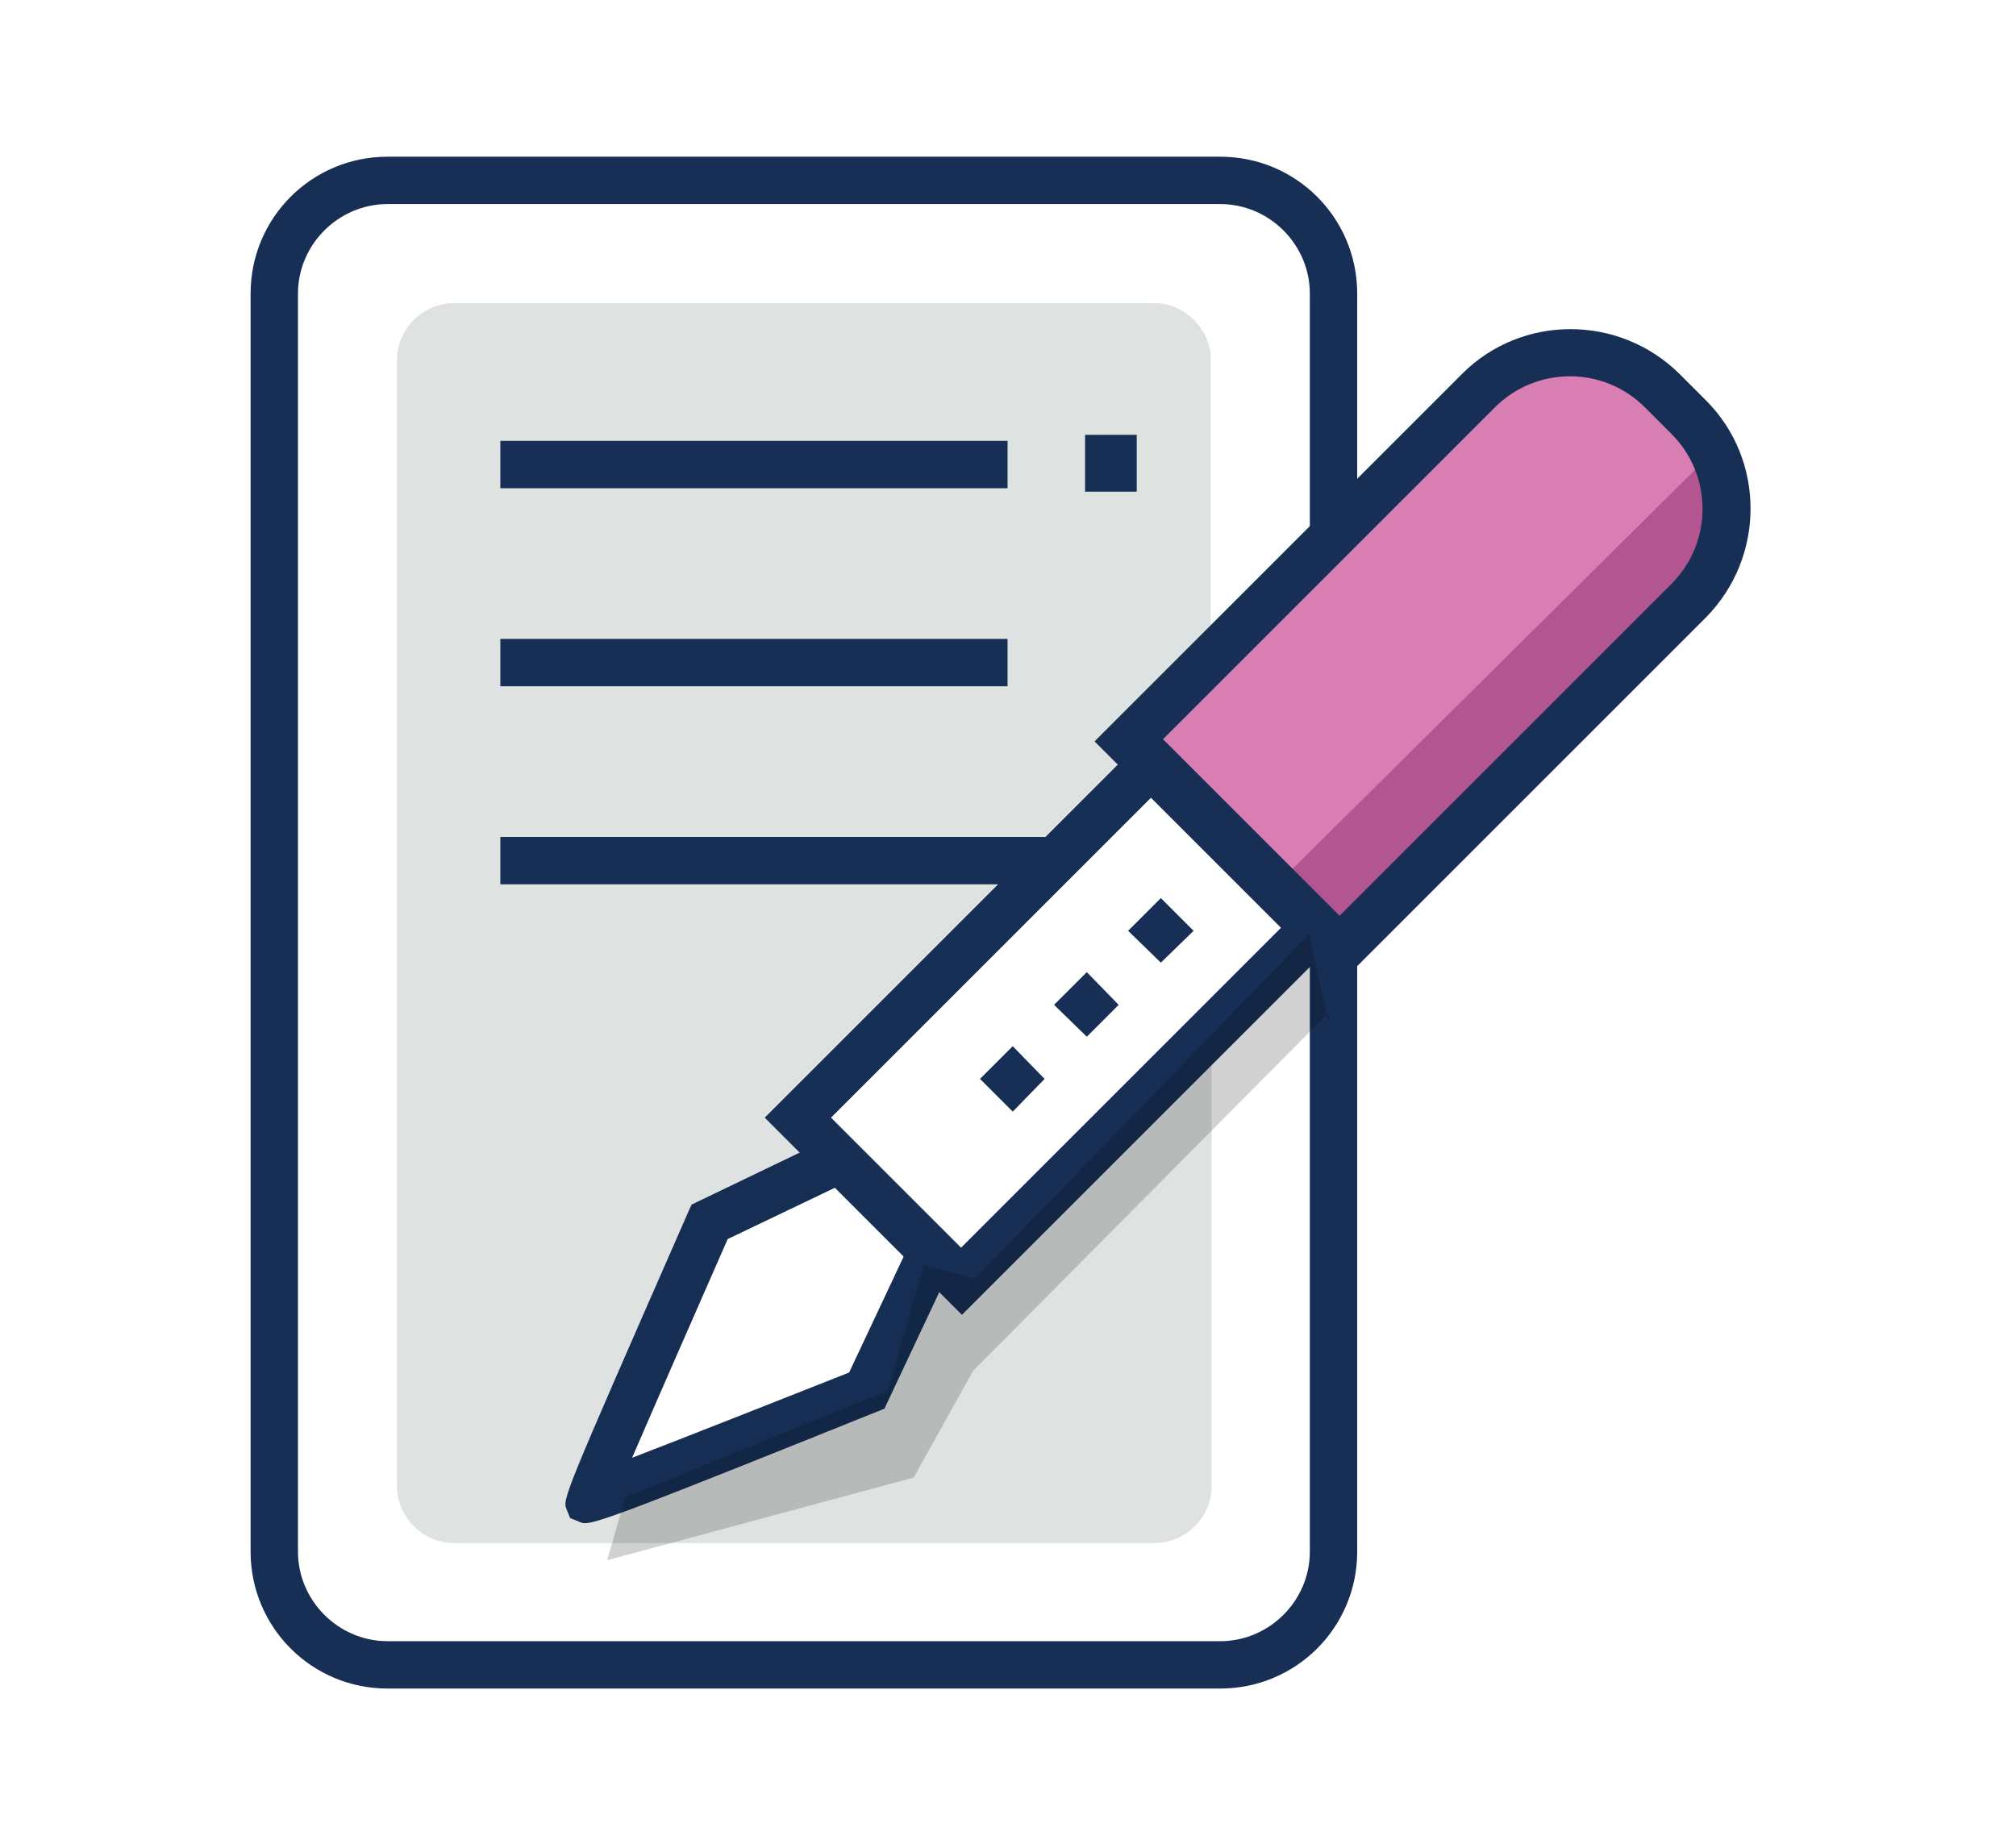
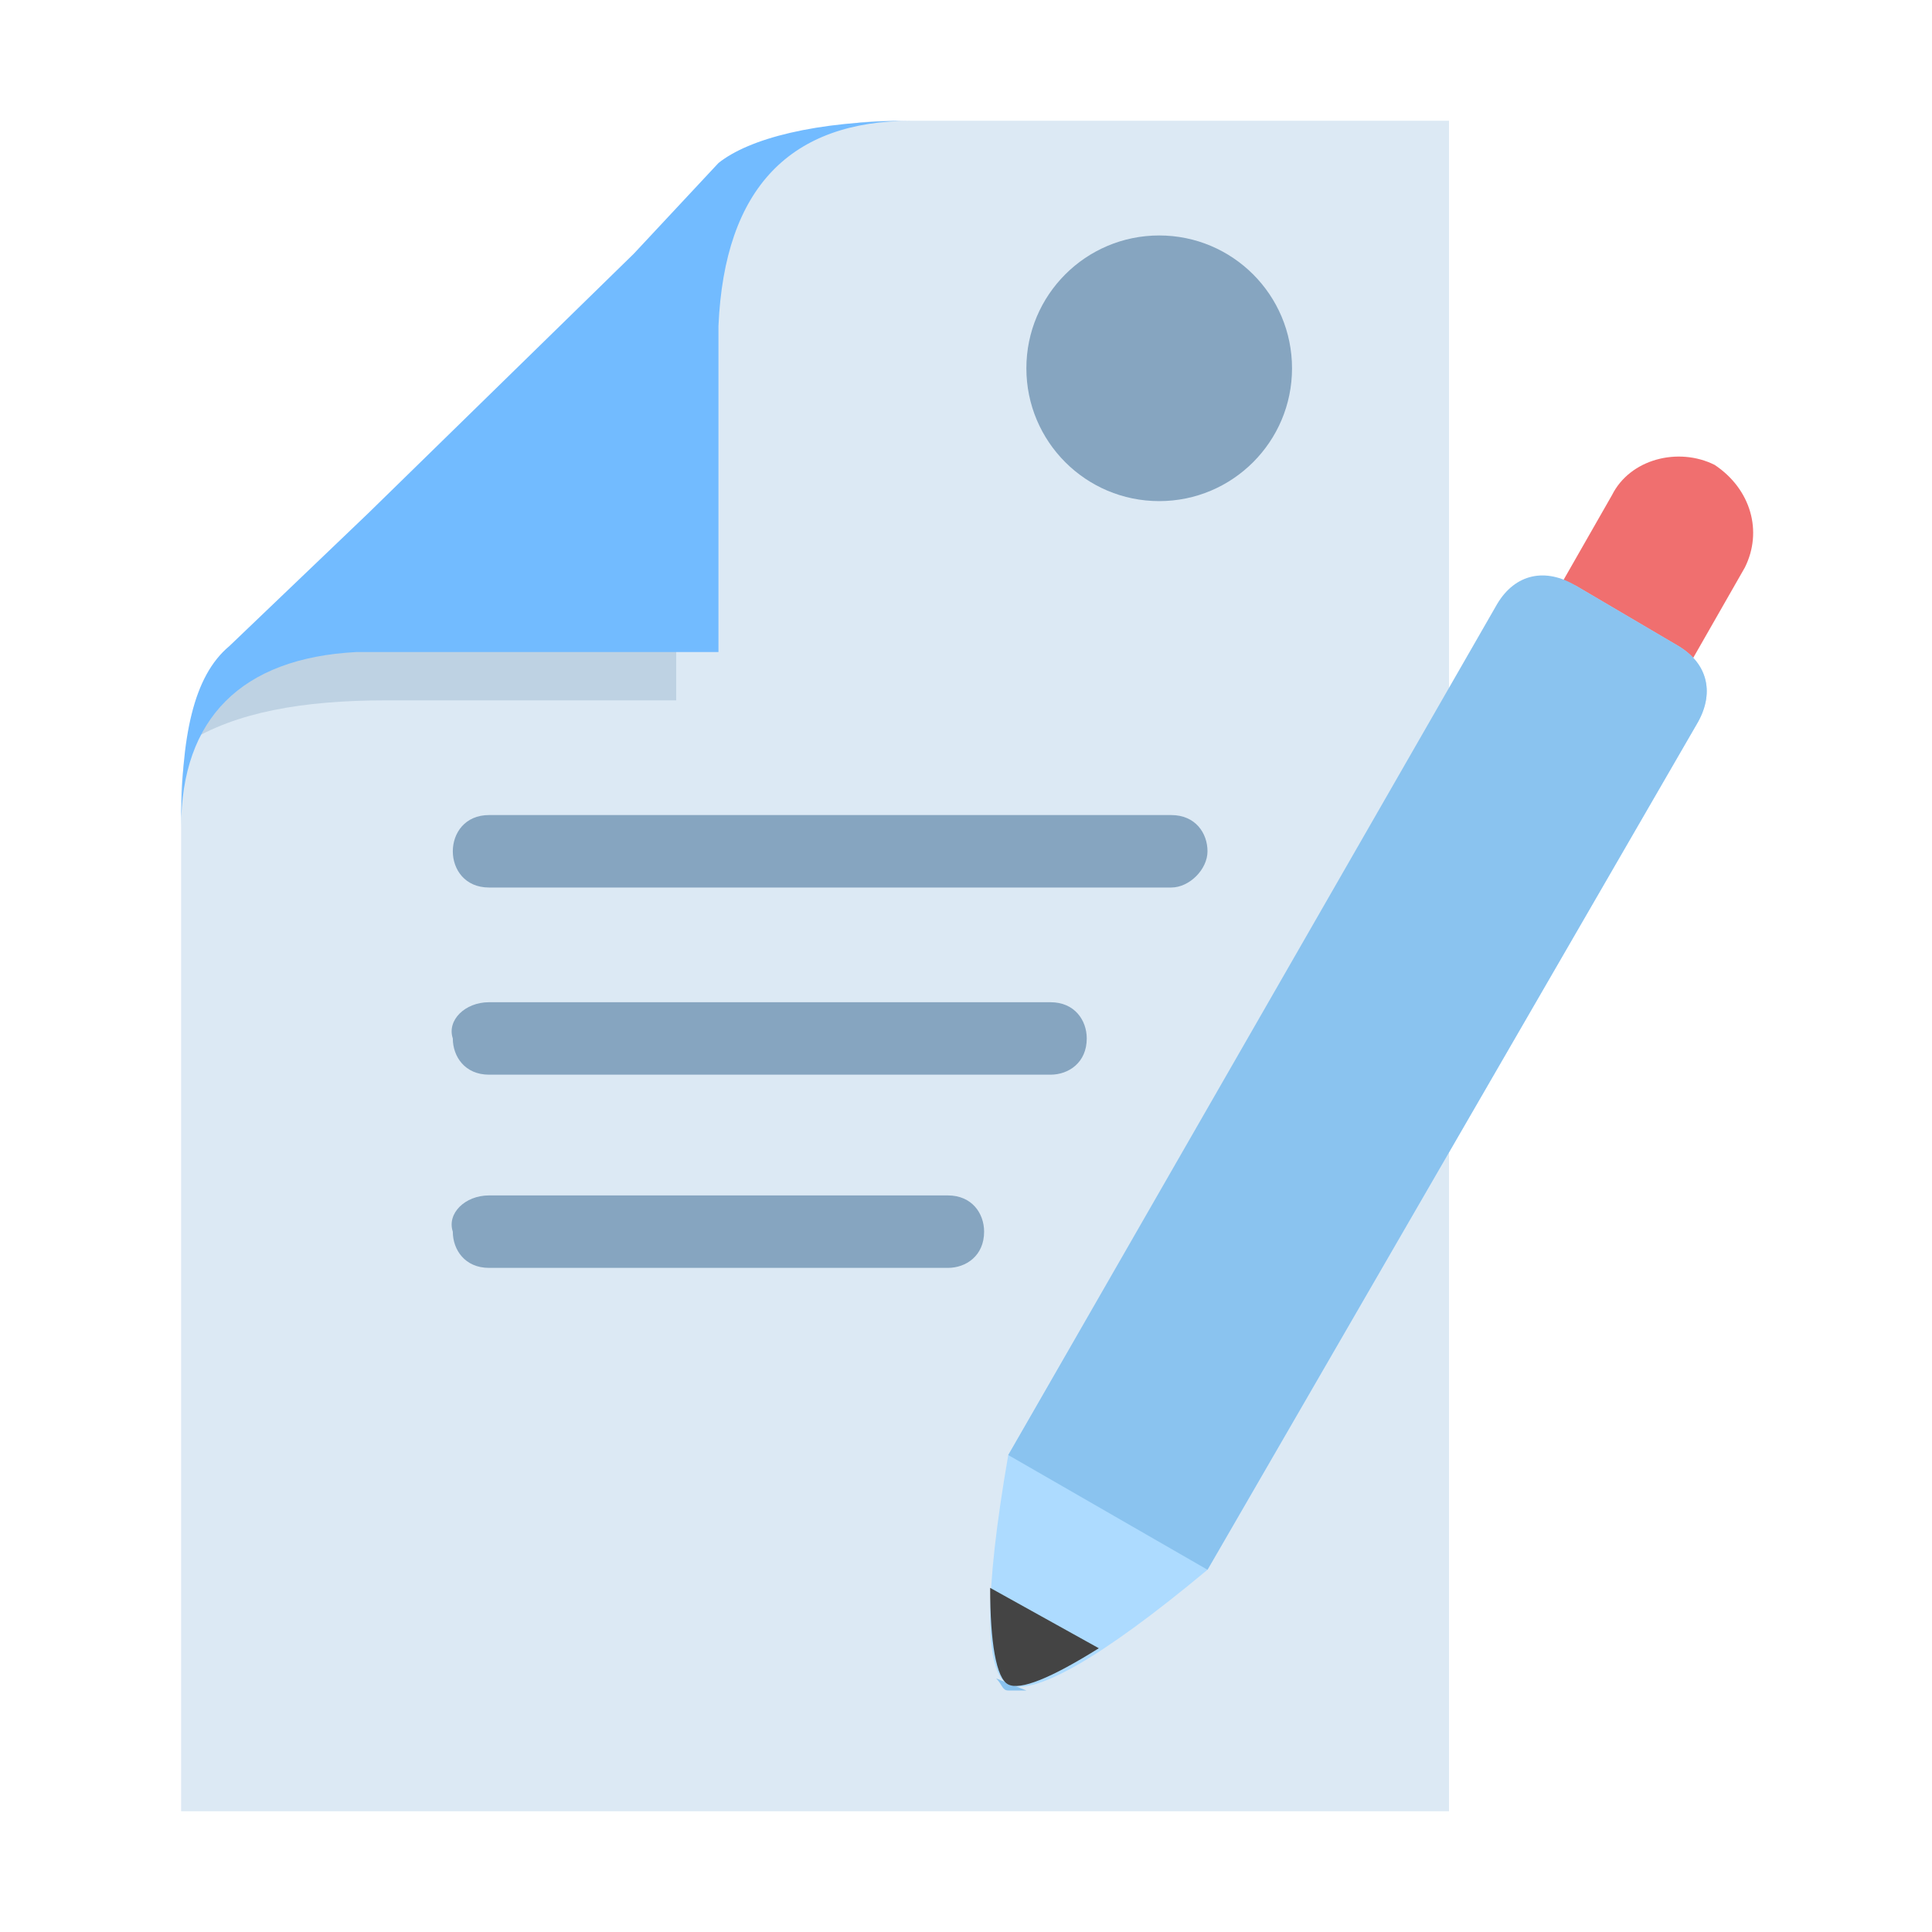
- <svg xmlns="http://www.w3.org/2000/svg" version="1.1" id="Layer_1" x="0px" y="0px" viewBox="0 0 234.1 214.1" style="enable-background:new 0 0 234.1 214.1;" xml:space="preserve">
+ <svg xmlns="http://www.w3.org/2000/svg" xmlns:xlink="http://www.w3.org/1999/xlink" version="1.1" id="Layer_1" x="0px" y="0px" viewBox="0 0 32 32" style="enable-background:new 0 0 32 32;" xml:space="preserve">
  <style type="text/css">
- 	.st0{fill:#D87EB3;}
- 	.st1{fill:#B35591;}
- 	.st2{fill:#DEE3E1;}
- 	.st3{fill:#172E55;}
- 	.st4{fill:#162E54;}
- 	.st5{opacity:0.18;fill:#010101;enable-background:new    ;}
+ 	.st0{clip-path:url(#SVGID_2_);fill:#DCE9F4;}
+ 	.st1{clip-path:url(#SVGID_4_);fill:#86A5C0;}
+ 	.st2{clip-path:url(#SVGID_6_);fill:#86A5C0;}
+ 	.st3{clip-path:url(#SVGID_8_);fill:#86A5C0;}
+ 	.st4{clip-path:url(#SVGID_10_);fill:#F06F6F;}
+ 	.st5{clip-path:url(#SVGID_12_);fill:#ADDBFF;}
+ 	.st6{clip-path:url(#SVGID_14_);fill:#8AC3EF;}
+ 	.st7{clip-path:url(#SVGID_16_);fill:#444444;}
+ 	.st8{clip-path:url(#SVGID_18_);fill:#86A5C0;}
+ 	.st9{clip-path:url(#SVGID_20_);fill:#BED2E3;}
+ 	.st10{clip-path:url(#SVGID_22_);fill:#72BBFF;}
</style>
  <g>
    <g>
-       <path class="st0" d="M155.1,109.5l44.1-44.1c3.4-3.4,0.7-11.5-5.9-18.1c-6.6-6.6-14.8-9.2-18.1-5.9l-44.1,44.1L155.1,109.5z" />
+       <defs>
+         <path id="SVGID_1_" d="M24,2h-9.3c-1,0-1.9,0.4-2.6,1l-7.9,7.4C3.5,11.2,3,12.2,3,13.2V30h21V2z" />
+       </defs>
+       <clipPath id="SVGID_2_">
+         <use xlink:href="#SVGID_1_" style="overflow:visible;" />
+       </clipPath>
+       <rect x="-2" y="-3" class="st0" width="31" height="38" />
    </g>
-     <polygon class="st1" points="198.4,53 149.8,101.2 155.7,108 199.6,66.2  " />
-     <path class="st2" d="M140.6,75.6V41.8c0-3.6-3-6.6-6.6-6.6H52.7c-3.6,0-6.6,3-6.6,6.6v130.8c0,3.6,3,6.6,6.6,6.6h81.4   c3.6,0,6.6-3,6.6-6.6v-51.4L112.2,149l-3.7-4l-7.2,16l-19.1,9.8l-9.4,3c0,0-5.3,1-2.5-5.9s12.2-26.1,12.2-26.1l14.6-7.8l-4.4-4.8   l40.2-40.1l-0.1-4.5L140.6,75.6z" />
-     <path class="st3" d="M155.4,114.4l-28.3-28.3l42.7-42.7c6.9-6.9,18.2-6.9,25.2,0l3.1,3.1c6.9,6.9,6.9,18.2,0,25.2L155.4,114.4z    M134.8,86.1l20.5,20.5l38.8-38.8c4.8-4.8,4.8-12.6,0-17.4l-3.1-3.1c-4.8-4.8-12.6-4.8-17.4,0L134.8,86.1z" />
-     <path class="st3" d="M111.7,152.7l-22.9-22.9l45.1-45.1l22.9,22.9L111.7,152.7z M96.5,129.8l15.1,15.1l37.4-37.4l-15.1-15.1   L96.5,129.8z" />
-     <path class="st4" d="M67.9,176.9c-0.3,0-0.5-0.1-0.7-0.2l-1-0.4l-0.4-1c-0.5-1.2-0.5-1.2,14.1-34.5l0.4-0.9l15.8-7.6l2.4,4.9   l-14,6.7c-3.6,8.2-8.3,18.9-11.1,25.4c6.5-2.5,17.1-6.7,25.2-9.9l7.1-15.1l5,2.3l-8,17l-1,0.4C74.1,175.1,69.4,176.9,67.9,176.9z" />
-     <polygon class="st3" points="134.8,104.3 131,108.1 134.8,111.8 138.6,108.1  " />
-     <polygon class="st3" points="117.6,121.5 113.8,125.3 117.6,129.1 121.3,125.3  " />
-     <polygon class="st3" points="126.2,112.9 122.4,116.7 126.2,120.4 129.9,116.7  " />
-     <path class="st3" d="M141.7,196.1H45c-8.8,0-15.9-7.1-15.9-15.9V34.1c0-8.8,7.1-15.9,15.9-15.9h96.7c8.8,0,15.9,7.1,15.9,15.9v28.3   h-5.5V34.1c0-5.7-4.7-10.4-10.4-10.4H45c-5.7,0-10.4,4.7-10.4,10.4v146.1c0,5.7,4.7,10.4,10.4,10.4h96.7c5.7,0,10.4-4.7,10.4-10.4   v-71.3h5.5v71.3C157.6,189,150.5,196.1,141.7,196.1z" />
-     <rect x="58.1" y="51.2" class="st3" width="58.9" height="5.5" />
-     <polygon class="st3" points="132,50.5 126,50.5 126,57.1 132,57.1  " />
-     <rect x="58.1" y="74.2" class="st3" width="58.9" height="5.5" />
-     <rect x="58.1" y="97.2" class="st3" width="63.3" height="5.5" />
-     <polyline class="st5" points="154.3,117.6 113,159.2 106.1,171.6 70.5,181.2 72.6,173.9 103.1,161.5 107.3,146.9 113.2,148.5    152,108.5 154.3,118.8  " />
+   </g>
+   <g>
+     <g>
+       <defs>
+         <path id="SVGID_3_" d="M8.1,13.5h11.3c0.4,0,0.6,0.3,0.6,0.6s-0.3,0.6-0.6,0.6H8.1c-0.4,0-0.6-0.3-0.6-0.6S7.7,13.5,8.1,13.5z" />
+       </defs>
+       <clipPath id="SVGID_4_">
+         <use xlink:href="#SVGID_3_" style="overflow:visible;" />
+       </clipPath>
+       <rect x="2.4" y="8.5" class="st1" width="22.6" height="11.3" />
+     </g>
+   </g>
+   <g>
+     <g>
+       <defs>
+         <path id="SVGID_5_" d="M8.1,16.6h9.3c0.4,0,0.6,0.3,0.6,0.6c0,0.4-0.3,0.6-0.6,0.6H8.1c-0.4,0-0.6-0.3-0.6-0.6     C7.4,16.9,7.7,16.6,8.1,16.6z" />
+       </defs>
+       <clipPath id="SVGID_6_">
+         <use xlink:href="#SVGID_5_" style="overflow:visible;" />
+       </clipPath>
+       <rect x="2.4" y="11.6" class="st2" width="20.6" height="11.3" />
+     </g>
+   </g>
+   <g>
+     <g>
+       <defs>
+         <path id="SVGID_7_" d="M8.1,19.8h7.6c0.4,0,0.6,0.3,0.6,0.6c0,0.4-0.3,0.6-0.6,0.6H8.1c-0.4,0-0.6-0.3-0.6-0.6     C7.4,20.1,7.7,19.8,8.1,19.8z" />
+       </defs>
+       <clipPath id="SVGID_8_">
+         <use xlink:href="#SVGID_7_" style="overflow:visible;" />
+       </clipPath>
+       <rect x="2.4" y="14.8" class="st3" width="18.9" height="11.3" />
+     </g>
+   </g>
+   <g>
+     <g>
+       <defs>
+         <path id="SVGID_9_" d="M28.4,7.7L28.4,7.7c0.6,0.4,0.8,1.1,0.5,1.7l-1.6,2.8c-0.4,0.6-1.1,0.8-1.7,0.5c-0.6-0.4-0.8-1.1-0.5-1.7     l1.6-2.8C27,7.6,27.8,7.4,28.4,7.7z" />
+       </defs>
+       <clipPath id="SVGID_10_">
+         <use xlink:href="#SVGID_9_" style="overflow:visible;" />
+       </clipPath>
+       <polygon class="st4" points="25.4,0.3 36.3,6.5 28.4,20.1 17.6,13.9   " />
+     </g>
+   </g>
+   <g>
+     <g>
+       <defs>
+         <path id="SVGID_11_" d="M26.1,9.7l1.7,1c0.5,0.3,0.6,0.8,0.3,1.3L20,26c-1.8,1.5-2.9,2.1-3.3,1.9s-0.4-1.5,0-3.8l8.1-14     C25.1,9.6,25.6,9.5,26.1,9.7z" />
+       </defs>
+       <clipPath id="SVGID_12_">
+         <use xlink:href="#SVGID_11_" style="overflow:visible;" />
+       </clipPath>
+       <polygon class="st5" points="23.4,2.4 35.4,9.3 20.2,35.7 8.2,28.8   " />
+     </g>
+   </g>
+   <g>
+     <g>
+       <defs>
+         <path id="SVGID_13_" d="M17,28c-0.1,0-0.2,0-0.3,0s-0.1-0.1-0.2-0.2L17,28z M20,26l-3.3-1.9L24.8,10c0.3-0.5,0.8-0.6,1.3-0.3     l1.7,1c0.5,0.3,0.6,0.8,0.3,1.3L20,26z" />
+       </defs>
+       <clipPath id="SVGID_14_">
+         <use xlink:href="#SVGID_13_" style="overflow:visible;" />
+       </clipPath>
+       <polygon class="st6" points="23.4,2.3 35.5,9.2 20.2,35.7 8.2,28.8   " />
+     </g>
+   </g>
+   <g>
+     <g>
+       <defs>
+         <path id="SVGID_15_" d="M18.2,27.3c-0.8,0.5-1.3,0.7-1.5,0.6s-0.3-0.7-0.3-1.6L18.2,27.3z" />
+       </defs>
+       <clipPath id="SVGID_16_">
+         <use xlink:href="#SVGID_15_" style="overflow:visible;" />
+       </clipPath>
+       <polygon class="st7" points="14.6,19.5 25.1,25.5 19.4,35.3 9,29.2   " />
+     </g>
+   </g>
+   <g>
+     <g>
+       <defs>
+         <circle id="SVGID_17_" cx="19.2" cy="6.1" r="2.2" />
+       </defs>
+       <clipPath id="SVGID_18_">
+         <use xlink:href="#SVGID_17_" style="overflow:visible;" />
+       </clipPath>
+       <rect x="12" y="-1.1" class="st8" width="14.5" height="14.4" />
+     </g>
+   </g>
+   <g>
+     <g>
+       <defs>
+         <path id="SVGID_19_" d="M3.1,12.3c0.8-0.5,1.9-0.7,3.3-0.7s3,0,4.8,0V9.5c-2.4,0.2-4.1,0.3-5,0.3s-1.7,0.3-2.3,1l-0.5,0.7     L3.1,12.3z" />
+       </defs>
+       <clipPath id="SVGID_20_">
+         <use xlink:href="#SVGID_19_" style="overflow:visible;" />
+       </clipPath>
+       <rect x="-1.9" y="4.5" class="st9" width="18.1" height="12.8" />
+     </g>
+   </g>
+   <g>
+     <g>
+       <defs>
+         <path id="SVGID_21_" d="M10.5,4.2l1.4-1.5C12.4,2.3,13.5,2,15.1,2c-2,0-3.1,1.1-3.2,3.4v5.4h-6l0,0C4,10.9,3,11.9,3,13.7     c0-1.5,0.2-2.5,0.8-3l2.3-2.2L10.5,4.2z" />
+       </defs>
+       <clipPath id="SVGID_22_">
+         <use xlink:href="#SVGID_21_" style="overflow:visible;" />
+       </clipPath>
+       <rect x="-2" y="-3" class="st10" width="22.1" height="21.7" />
+     </g>
  </g>
</svg>
